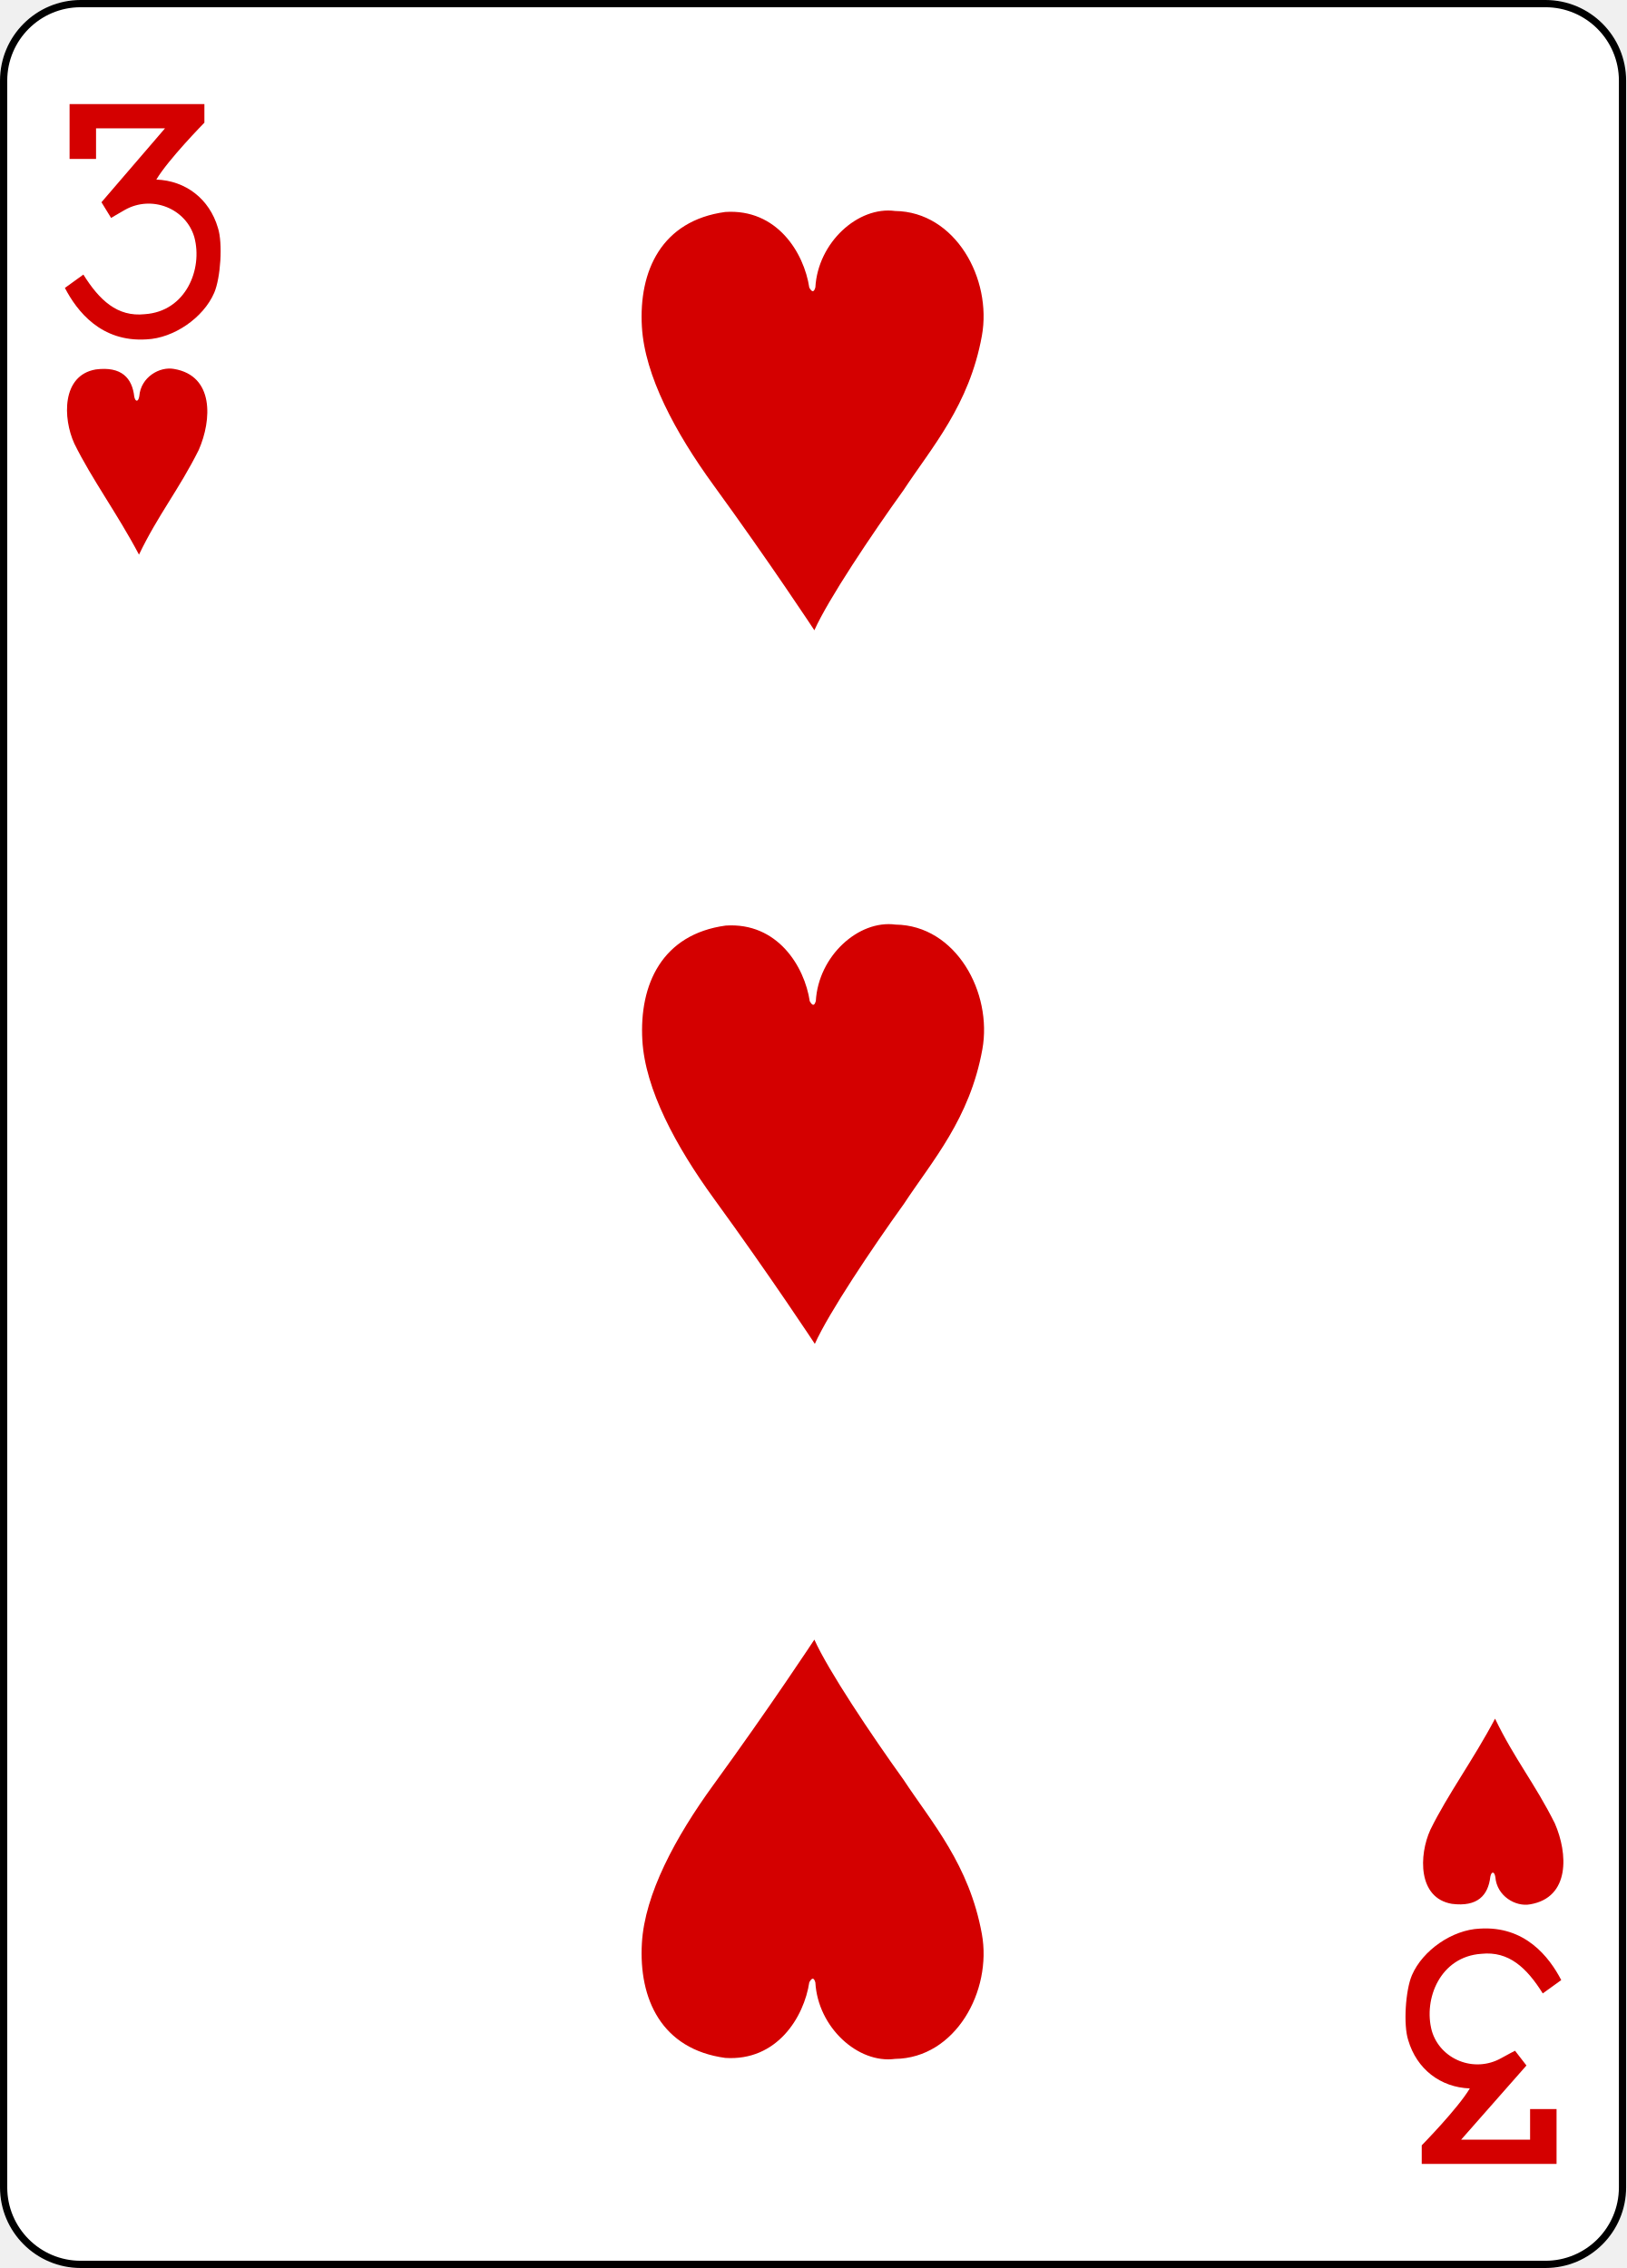
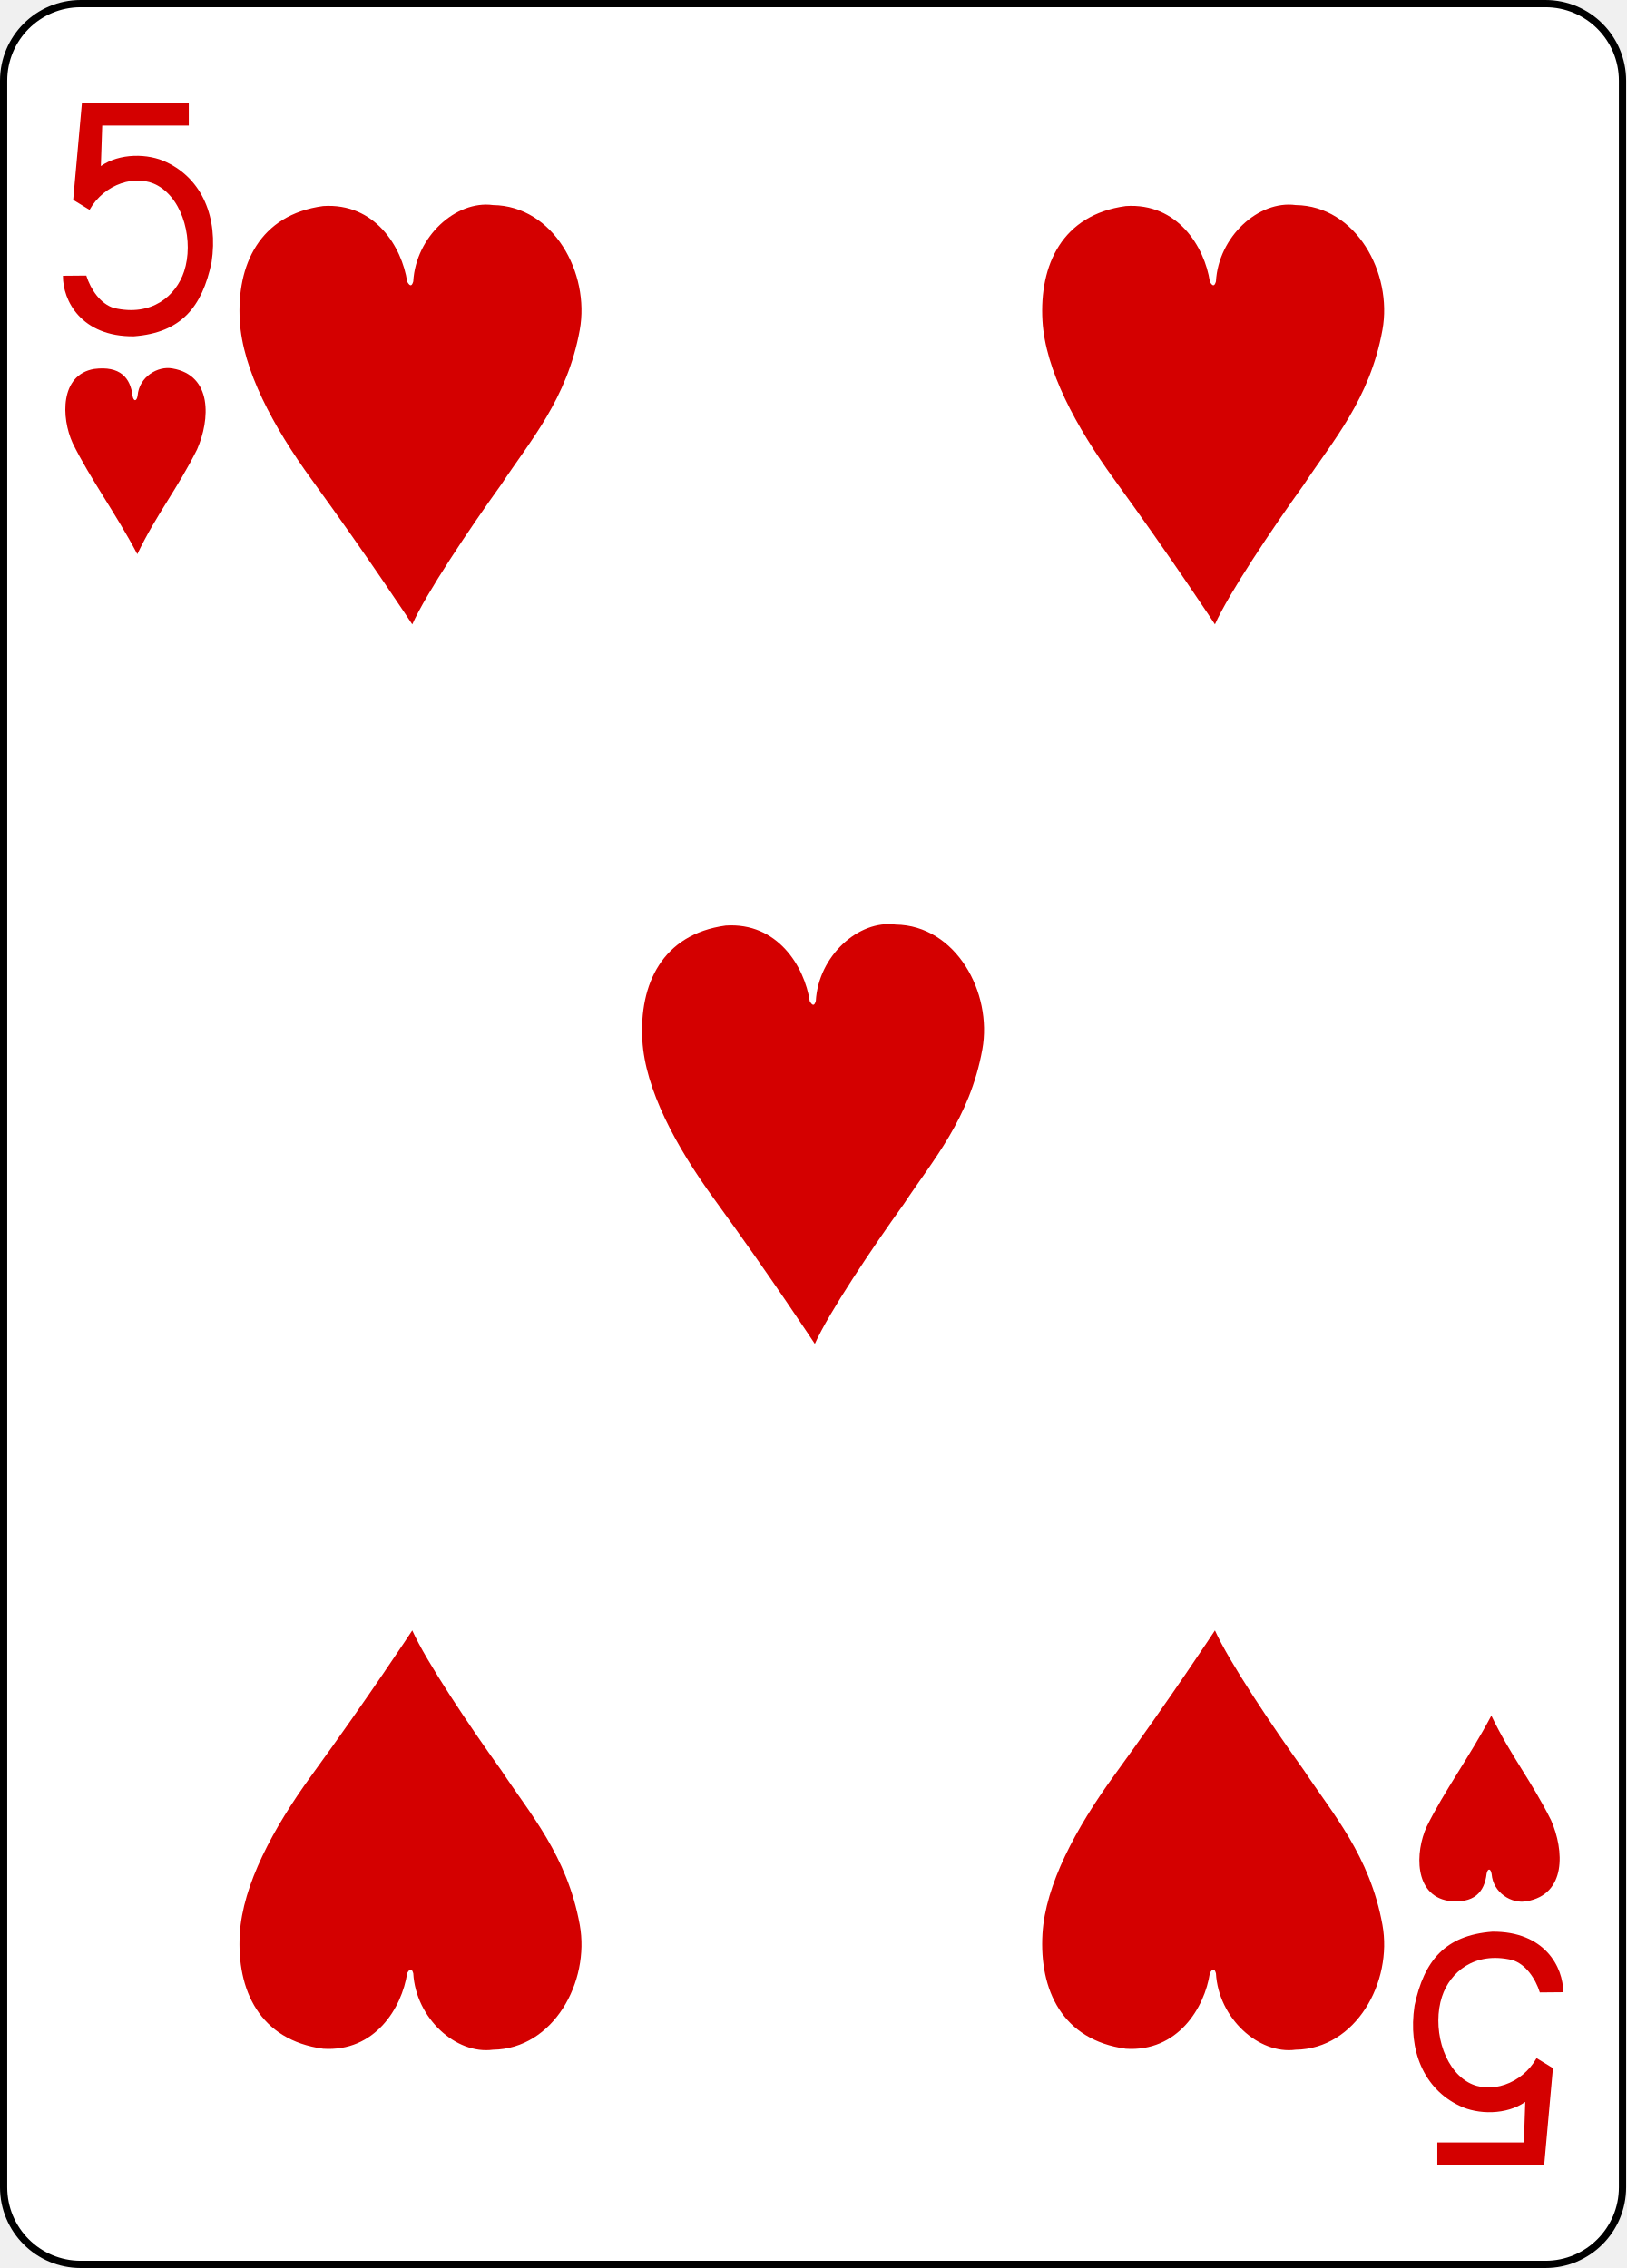
<svg xmlns="http://www.w3.org/2000/svg" width="224.225" height="312.808" id="svg4423" version="1.1">
  <defs id="defs4425" />
-   <g id="layer1" transform="translate(-259.9348,-369.7772)">
-     <g transform="translate(-1536.849,198.1498)" id="g8912" style="display:inline">
-       <g id="g8784">
-         <g transform="translate(-4683.875,2918.937)" id="g8890">
-           <rect ry="10.63" rx="10.63" style="fill:#ffffff;fill-opacity:1;stroke:#000000;stroke-width:0.997;stroke-miterlimit:4;stroke-opacity:1;stroke-dasharray:none;display:inline" id="rect6351" width="223.228" height="311.811" x="6481.158" y="-2746.811" />
-           <g id="g8582" transform="matrix(0.3010621,0,0,0.3010621,5635.595,-1948.954)">
-             <path style="fill:#d40000;fill-opacity:1;display:inline" d="m 2836.664,-2519.891 8.461,-6.112 c 7.354,11.738 15.562,19.474 28.118,18.144 18.845,-1.267 26.649,-20.661 22.704,-35.285 -3.809,-13.103 -19.417,-19.495 -31.815,-12.498 -2.924,1.65 -6.305,3.688 -6.305,3.688 l -4.414,-7.194 29.109,-33.863 -31.59,0 0,14.016 -12.122,0 0,-25.128 61.746,0 0,8.529 c 0,0 -16.538,16.837 -22.013,26.066 13.469,0.49 24.323,8.864 28.208,22.116 2.28,6.97 1.255,22.922 -1.716,29.788 -4.961,11.463 -18.548,20.759 -30.962,21.297 -20.828,1.376 -31.893,-12.961 -37.408,-23.562 z" id="path7102" />
-             <path id="path7118" d="m 3522.005,-1744.688 -8.461,6.112 c -7.354,-11.738 -15.562,-19.474 -28.118,-18.144 -18.845,1.267 -26.649,20.661 -22.704,35.285 3.809,13.103 19.417,19.495 31.815,12.498 2.924,-1.65 6.305,-3.375 6.305,-3.375 l 5.226,6.757 -29.922,33.988 31.59,0 0,-14.016 12.122,0 0,25.128 -61.746,0 0,-8.529 c 0,0 16.538,-16.837 22.013,-26.066 -13.469,-0.49 -24.323,-8.864 -28.208,-22.116 -2.28,-6.97 -1.255,-22.922 1.716,-29.788 4.961,-11.463 18.548,-20.759 30.962,-21.297 20.828,-1.376 31.893,12.961 37.408,23.562 z" style="fill:#d40000;fill-opacity:1;display:inline" />
+   <g id="layer1" transform="translate(-259.9347,-369.7772)">
+     <g transform="translate(-1983.306,198.1498)" id="g8939" style="display:inline">
+       <g id="g8809">
+         <g transform="translate(-4683.875,2918.937)" id="g8915">
+           <rect ry="10.63" rx="10.63" style="fill:#ffffff;fill-opacity:1;stroke:#000000;stroke-width:0.997;stroke-miterlimit:4;stroke-opacity:1;stroke-dasharray:none;display:inline" id="rect6355" width="223.228" height="311.811" x="6927.614" y="-2746.811" />
+           <g id="g8601" transform="matrix(0.3010621,0,0,0.3010621,5562.581,-1947.812)">
+             <path style="fill:#d40000;fill-opacity:1;display:inline" d="m 4561.226,-2529.25 10.696,-0.094 c 2.034,6.457 6.55,13.041 12.678,14.859 17.312,4.065 28.457,-5.605 32.128,-16.763 4.451,-13.531 -0.101,-32.536 -12.016,-39.287 -9.884,-5.599 -24.563,-0.877 -31.296,11.089 l -7.497,-4.583 4.024,-44.581 48.929,0 0,10.536 -39.652,0 -0.622,18.571 c 8.521,-5.986 21.65,-5.928 30.178,-1.727 16.159,7.702 23.663,25.22 20.518,45.873 -4.353,20.538 -13.942,32.175 -35.599,33.847 -24.064,0.208 -32.564,-16.336 -32.468,-27.739 z" id="path7106" />
+             <path id="path7122" d="m 5248.36,-1742.915 -10.696,0.094 c -2.034,-6.457 -6.55,-13.041 -12.678,-14.859 -17.312,-4.065 -28.457,5.605 -32.128,16.763 -4.451,13.531 0.101,32.536 12.016,39.287 9.884,5.599 24.563,0.877 31.296,-11.089 l 7.497,4.583 -4.024,44.582 -48.929,0 0,-10.536 39.652,0 0.622,-18.571 c -8.521,5.986 -21.65,5.928 -30.178,1.727 -16.159,-7.702 -23.663,-25.22 -20.518,-45.873 4.353,-20.538 13.942,-32.175 35.599,-33.847 24.064,-0.208 32.564,16.336 32.468,27.739 z" style="fill:#d40000;fill-opacity:1;display:inline" />
          </g>
        </g>
      </g>
-       <path style="fill:#d40000;fill-opacity:1;display:inline" d="m 1807.025,232.79 c -1.583,-3.472 -1.757,-9.405 2.971,-10.208 3.562,-0.458 5.012,1.198 5.3,3.742 0.142,0.743 0.562,0.788 0.695,-0.058 0.204,-2.609 2.787,-4.133 4.806,-3.75 5.527,0.945 5.204,7.028 3.398,11.156 -2.731,5.479 -5.601,8.938 -8.245,14.452 -3.038,-5.741 -6.507,-10.405 -8.926,-15.333 z" id="path8630" />
-       <path id="path8516" d="m 1896.783,200.863 c 7.144,-0.474 10.868,5.627 11.595,10.436 0.433,0.764 0.671,0.549 0.837,-0.042 0.349,-6.174 5.875,-11.22 10.993,-10.53 8.328,0.108 13.389,9.375 11.966,17.219 -1.738,9.582 -6.9,15.351 -10.808,21.293 -4.421,6.152 -10.373,15.04 -12.29,19.317 0,0 -6.048,-9.205 -13.917,-20.03 -5.262,-7.239 -9.473,-15.082 -9.865,-21.835 -0.448,-7.715 2.719,-14.632 11.489,-15.828 z" style="fill:#d40000;fill-opacity:1;display:inline" />
-       <path id="path8518" d="m 1896.847,299.285 c 7.144,-0.474 10.868,5.627 11.595,10.436 0.433,0.764 0.671,0.549 0.837,-0.042 0.349,-6.174 5.875,-11.22 10.993,-10.53 8.328,0.108 13.389,9.375 11.966,17.219 -1.738,9.582 -6.9,15.351 -10.808,21.293 -4.421,6.152 -10.373,15.04 -12.29,19.317 0,0 -6.048,-9.205 -13.917,-20.03 -5.262,-7.239 -9.473,-15.082 -9.865,-21.835 -0.448,-7.715 2.719,-14.632 11.489,-15.828 z" style="fill:#d40000;fill-opacity:1;display:inline" />
-       <path id="path8652" d="m 1994.012,424.002 c -1.583,3.472 -1.757,9.405 2.971,10.208 3.562,0.458 5.012,-1.198 5.3,-3.742 0.142,-0.743 0.562,-0.788 0.695,0.058 0.204,2.609 2.787,4.133 4.806,3.75 5.527,-0.945 5.204,-7.028 3.398,-11.156 -2.731,-5.479 -5.601,-8.938 -8.245,-14.452 -3.038,5.741 -6.507,10.405 -8.926,15.333 z" style="fill:#d40000;fill-opacity:1;display:inline" />
-       <path id="path8582" d="m 1896.783,455.459 c 7.144,0.474 10.868,-5.627 11.595,-10.436 0.433,-0.764 0.671,-0.549 0.837,0.042 0.349,6.174 5.875,11.22 10.993,10.53 8.328,-0.108 13.389,-9.375 11.966,-17.219 -1.738,-9.582 -6.9,-15.351 -10.808,-21.293 -4.421,-6.152 -10.373,-15.04 -12.29,-19.317 0,0 -6.048,9.205 -13.917,20.03 -5.262,7.239 -9.473,15.082 -9.865,21.835 -0.448,7.715 2.719,14.632 11.489,15.828 z" style="fill:#d40000;fill-opacity:1;display:inline" />
+       <path style="fill:#d40000;fill-opacity:1;display:inline" d="m 2253.251,232.723 c -1.583,-3.472 -1.757,-9.405 2.971,-10.208 3.562,-0.458 5.012,1.198 5.3,3.742 0.142,0.743 0.562,0.788 0.695,-0.058 0.204,-2.609 2.787,-4.133 4.806,-3.75 5.527,0.945 5.204,7.028 3.398,11.156 -2.731,5.479 -5.601,8.938 -8.245,14.452 -3.038,-5.741 -6.507,-10.405 -8.926,-15.333 z" id="path8640" />
+       <path id="path8524" d="m 2287.794,200.048 c 7.144,-0.474 10.868,5.627 11.595,10.436 0.433,0.764 0.671,0.549 0.837,-0.042 0.349,-6.174 5.875,-11.22 10.993,-10.53 8.328,0.108 13.389,9.375 11.966,17.219 -1.738,9.582 -6.9,15.351 -10.808,21.293 -4.421,6.152 -10.373,15.04 -12.29,19.317 0,0 -6.048,-9.205 -13.917,-20.03 -5.262,-7.239 -9.473,-15.082 -9.865,-21.835 -0.448,-7.715 2.719,-14.632 11.489,-15.828 z" style="fill:#d40000;fill-opacity:1;display:inline" />
+       <path id="path8526" d="m 2398.476,200.048 c 7.144,-0.474 10.868,5.627 11.595,10.436 0.433,0.764 0.671,0.549 0.837,-0.042 0.349,-6.174 5.875,-11.22 10.993,-10.53 8.328,0.108 13.389,9.375 11.966,17.219 -1.738,9.582 -6.9,15.351 -10.808,21.293 -4.421,6.152 -10.373,15.04 -12.29,19.317 0,0 -6.048,-9.205 -13.917,-20.03 -5.262,-7.239 -9.473,-15.082 -9.865,-21.835 -0.448,-7.715 2.719,-14.632 11.489,-15.828 z" style="fill:#d40000;fill-opacity:1;display:inline" />
+       <path id="path8528" d="m 2343.303,299.285 c 7.144,-0.474 10.868,5.627 11.595,10.436 0.433,0.764 0.671,0.549 0.837,-0.042 0.349,-6.174 5.875,-11.22 10.993,-10.53 8.328,0.108 13.389,9.375 11.966,17.219 -1.738,9.582 -6.9,15.351 -10.808,21.293 -4.421,6.152 -10.373,15.04 -12.29,19.317 0,0 -6.048,-9.205 -13.917,-20.03 -5.262,-7.239 -9.473,-15.082 -9.865,-21.835 -0.448,-7.715 2.719,-14.632 11.489,-15.828 z" style="fill:#d40000;fill-opacity:1;display:inline" />
+       <path id="path8588" d="m 2287.794,454.193 c 7.144,0.474 10.868,-5.627 11.595,-10.436 0.433,-0.764 0.671,-0.549 0.837,0.042 0.349,6.174 5.875,11.22 10.993,10.53 8.328,-0.108 13.389,-9.375 11.966,-17.219 -1.738,-9.582 -6.9,-15.351 -10.808,-21.293 -4.421,-6.152 -10.373,-15.04 -12.29,-19.317 0,0 -6.048,9.205 -13.917,20.03 -5.262,7.239 -9.473,15.082 -9.865,21.835 -0.448,7.715 2.719,14.632 11.489,15.828 z" style="fill:#d40000;fill-opacity:1;display:inline" />
+       <path id="path8590" d="m 2398.476,454.193 c 7.144,0.474 10.868,-5.627 11.595,-10.436 0.433,-0.764 0.671,-0.549 0.837,0.042 0.349,6.174 5.875,11.22 10.993,10.53 8.328,-0.108 13.389,-9.375 11.966,-17.219 -1.738,-9.582 -6.9,-15.351 -10.808,-21.293 -4.421,-6.152 -10.373,-15.04 -12.29,-19.317 0,0 -6.048,9.205 -13.917,20.03 -5.262,7.239 -9.473,15.082 -9.865,21.835 -0.448,7.715 2.719,14.632 11.489,15.828 z" style="fill:#d40000;fill-opacity:1;display:inline" />
+       <path id="path8656" d="m 2439.958,423.581 c -1.583,3.472 -1.757,9.405 2.971,10.208 3.562,0.458 5.012,-1.198 5.3,-3.742 0.142,-0.743 0.562,-0.788 0.695,0.058 0.204,2.609 2.787,4.133 4.806,3.75 5.527,-0.945 5.204,-7.028 3.398,-11.156 -2.731,-5.479 -5.601,-8.938 -8.245,-14.452 -3.038,5.741 -6.507,10.405 -8.926,15.333 z" style="fill:#d40000;fill-opacity:1;display:inline" />
    </g>
  </g>
</svg>
